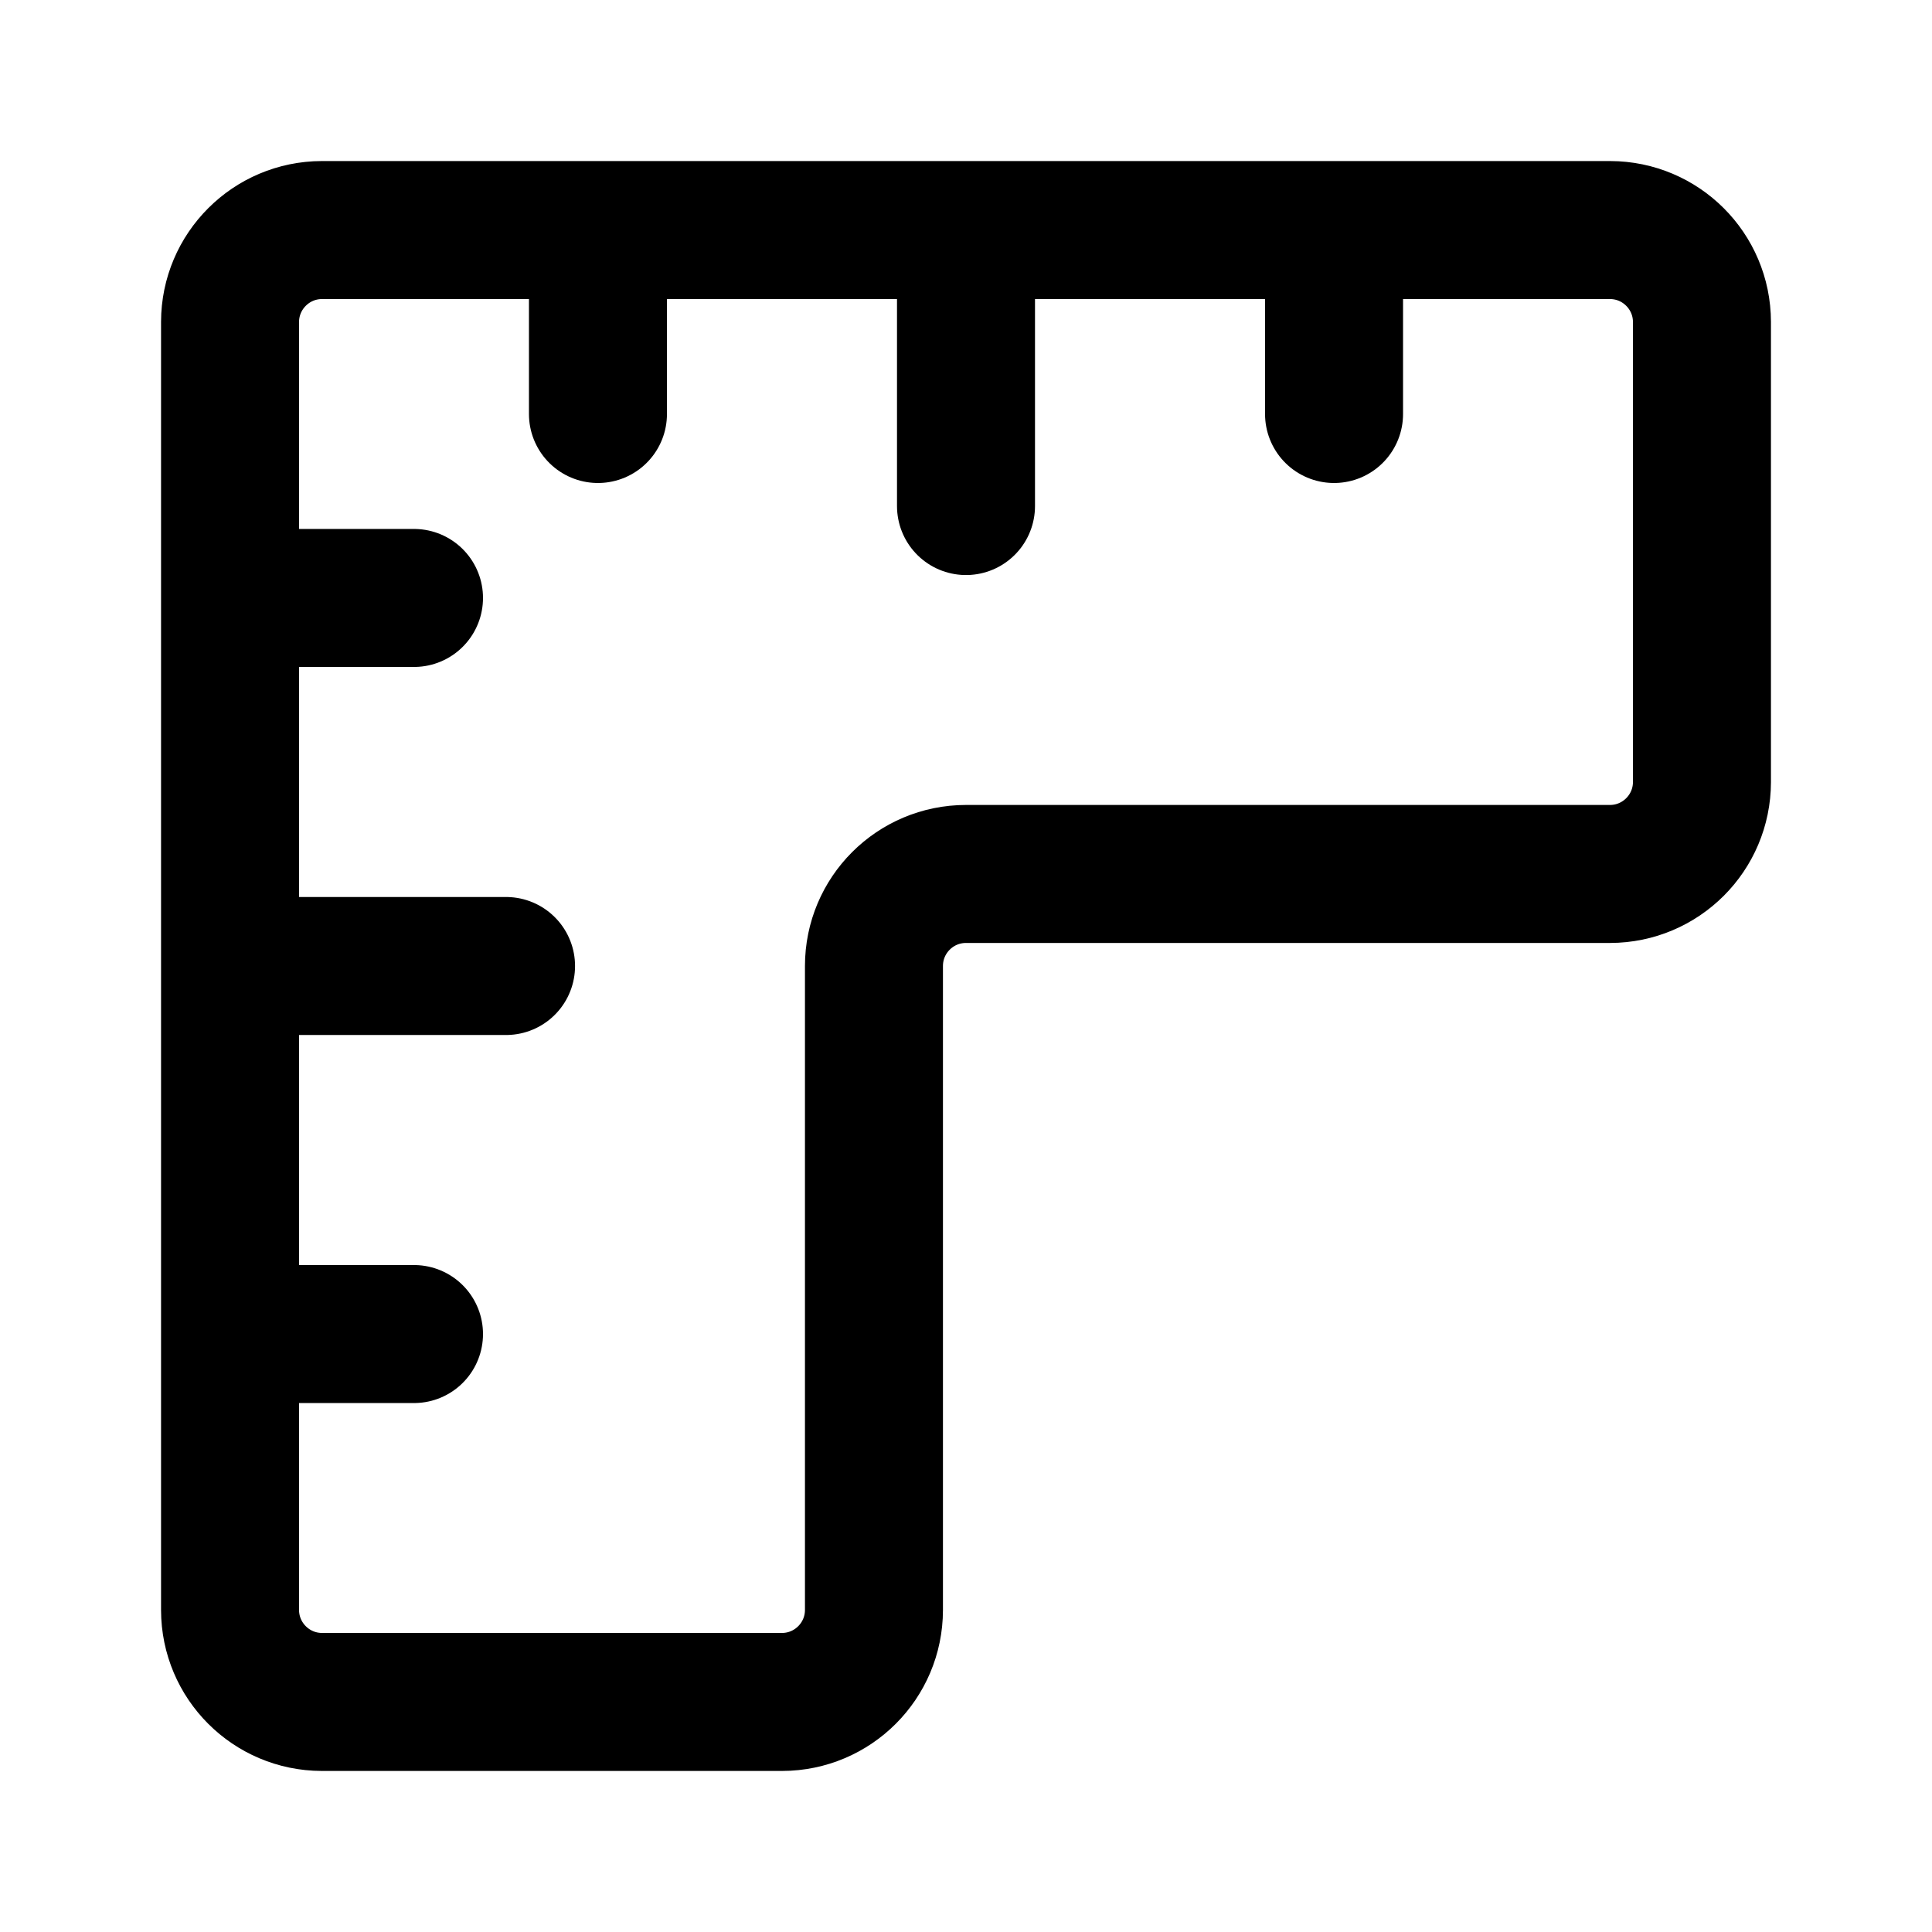
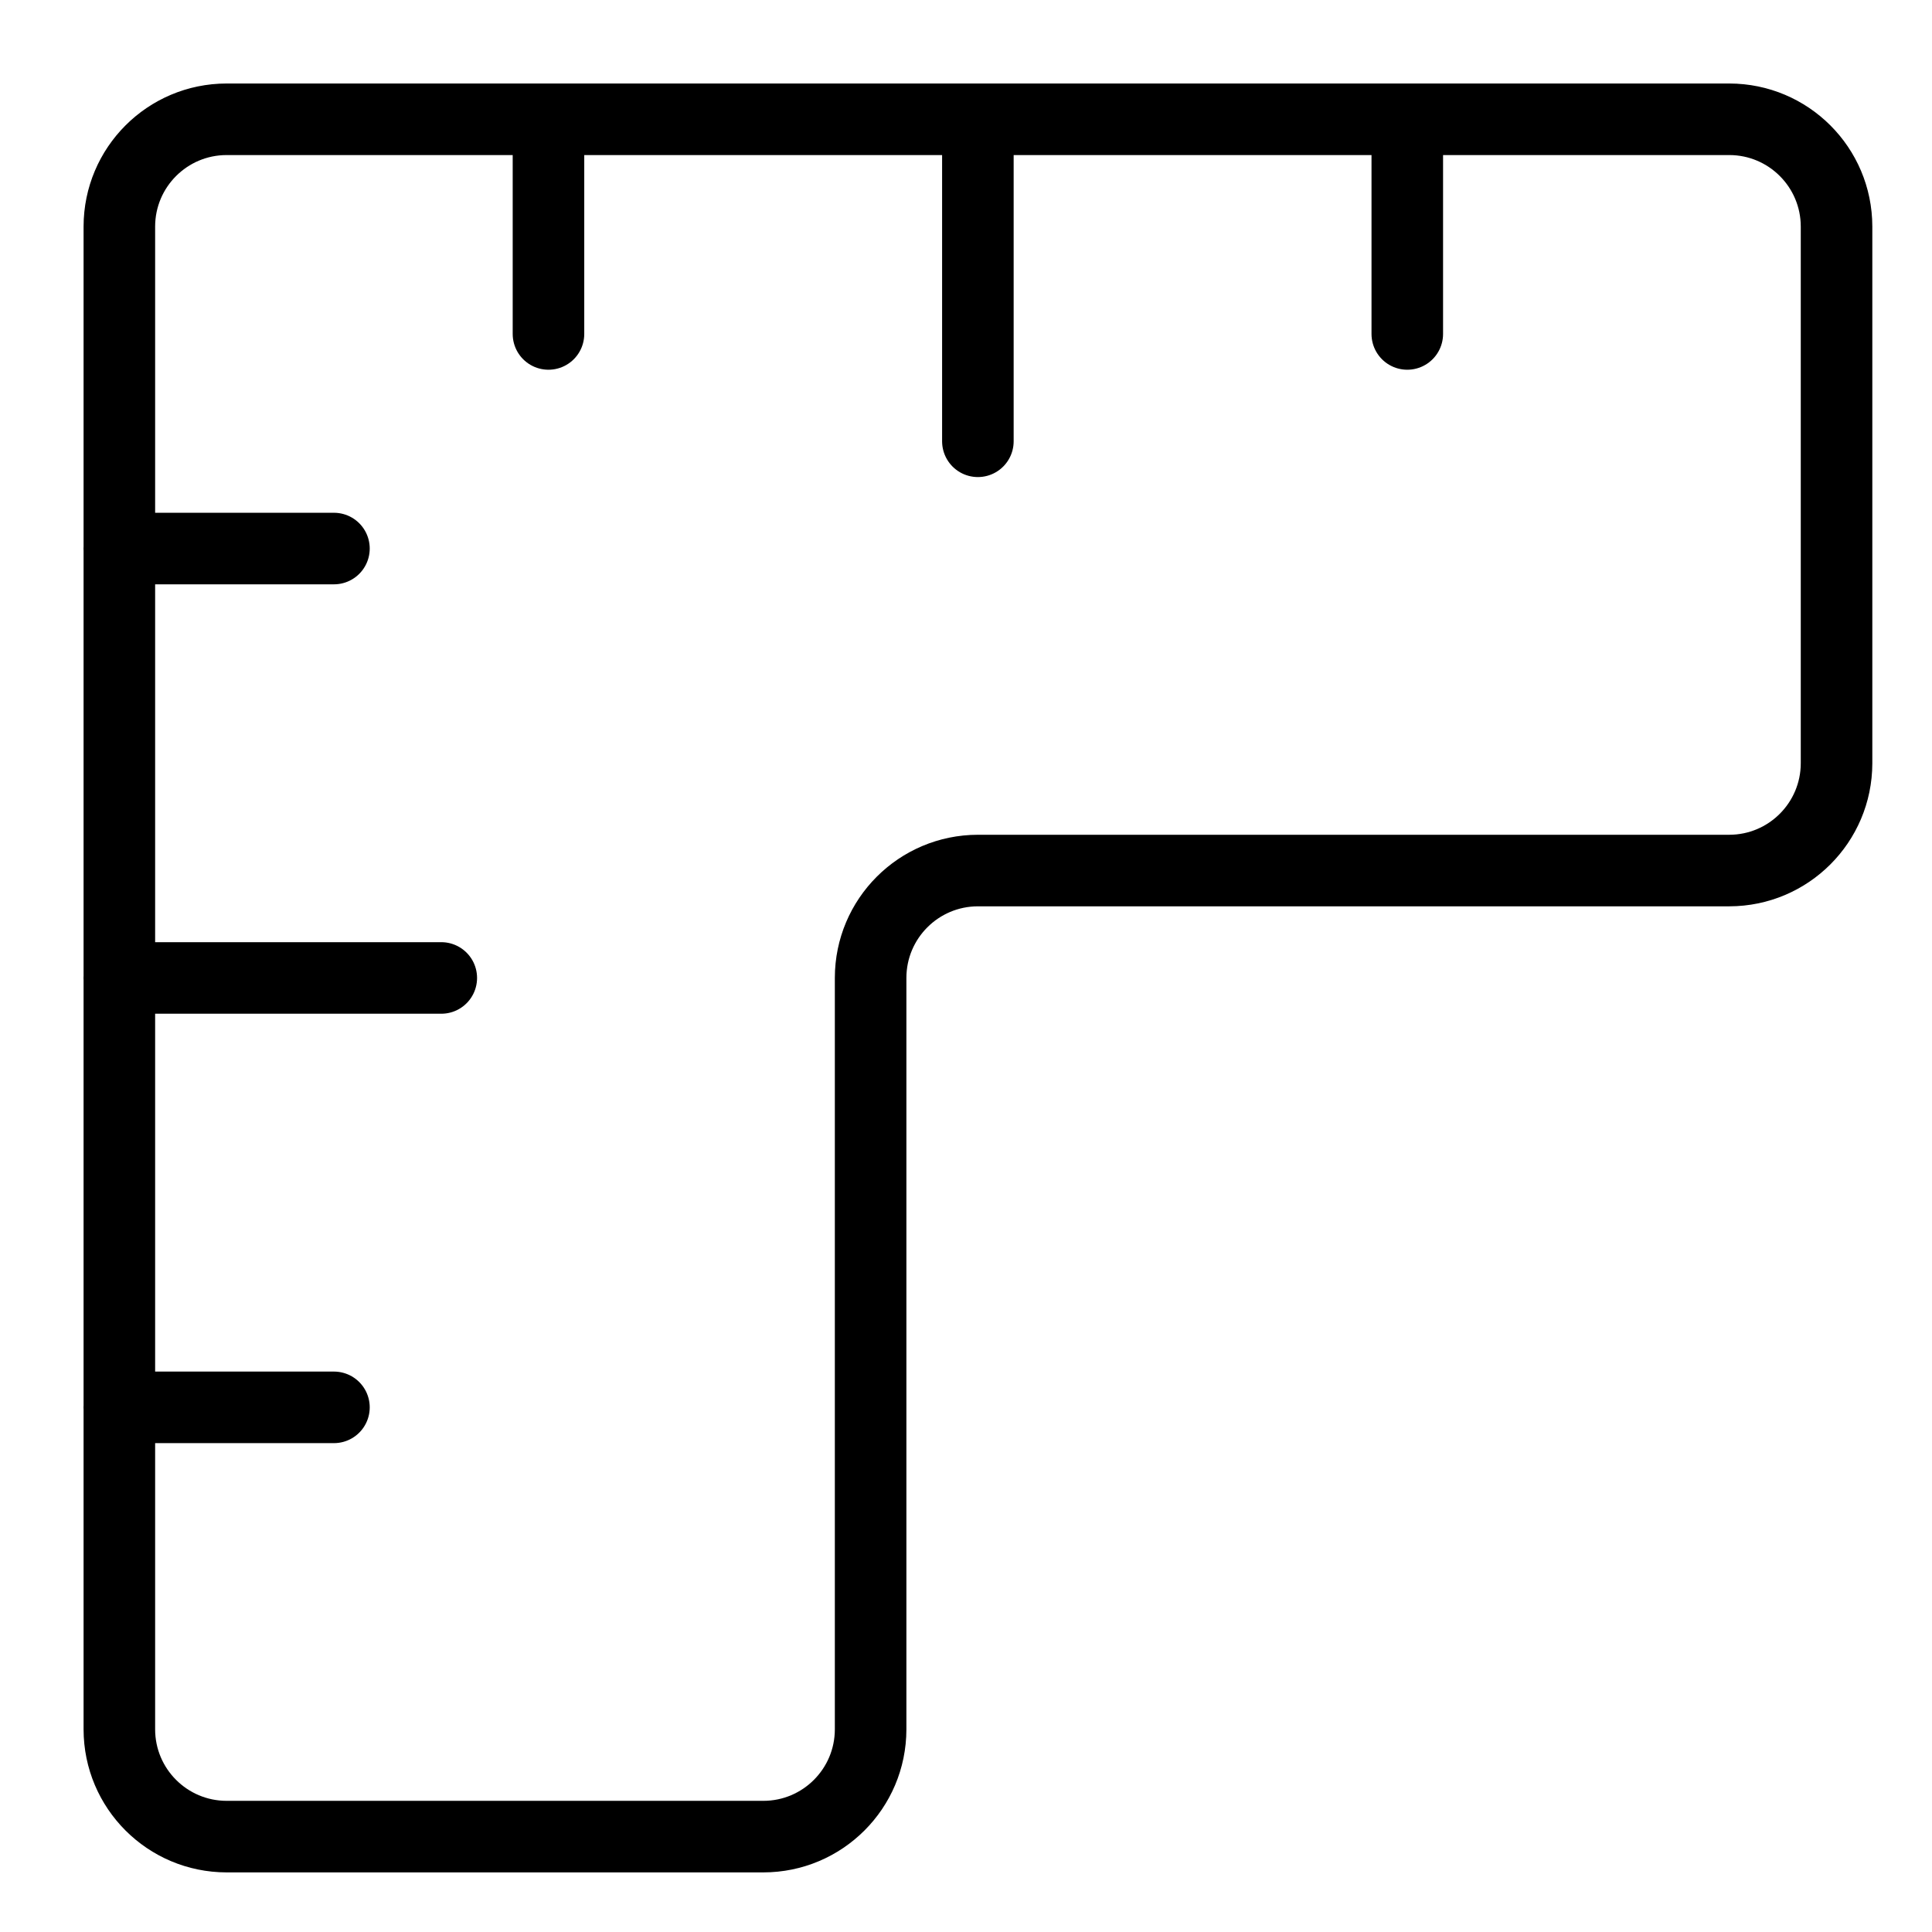
- <svg xmlns="http://www.w3.org/2000/svg" fill="none" viewBox="0 0 14 14">
-   <path stroke="currentColor" stroke-linecap="round" stroke-linejoin="round" d="M2.333 1.667h9.334a.667.667 0 0 1 .666.666v3.334a.667.667 0 0 1-.666.666H7A.667.667 0 0 0 6.333 7v4.667a.667.667 0 0 1-.666.666H2.333a.667.667 0 0 1-.666-.666V2.333a.667.667 0 0 1 .666-.666Zm-.666 2.666H3M1.667 7h2m-2 2.667H3m1.333-8V3M7 1.667v2m2.667-2V3" />
+ <svg xmlns="http://www.w3.org/2000/svg" fill="none" viewBox="0 0 27 27">
+   <path stroke="currentColor" stroke-linecap="round" stroke-linejoin="round" d="M1.667 7.666h3m-3 6.001h4.5m-4.5 6.001h3M7.665 1.667v3m6.001-3v4.5m6.001-4.5v3m-16.502-3h21.002a1.5 1.5 0 0 1 1.499 1.499v7.502a1.501 1.501 0 0 1-1.499 1.498h-10.5a1.501 1.501 0 0 0-1.5 1.501v10.501a1.5 1.5 0 0 1-1.5 1.499h-7.5a1.5 1.5 0 0 1-1.499-1.499V3.166a1.5 1.5 0 0 1 1.499-1.499Z" />
</svg>
